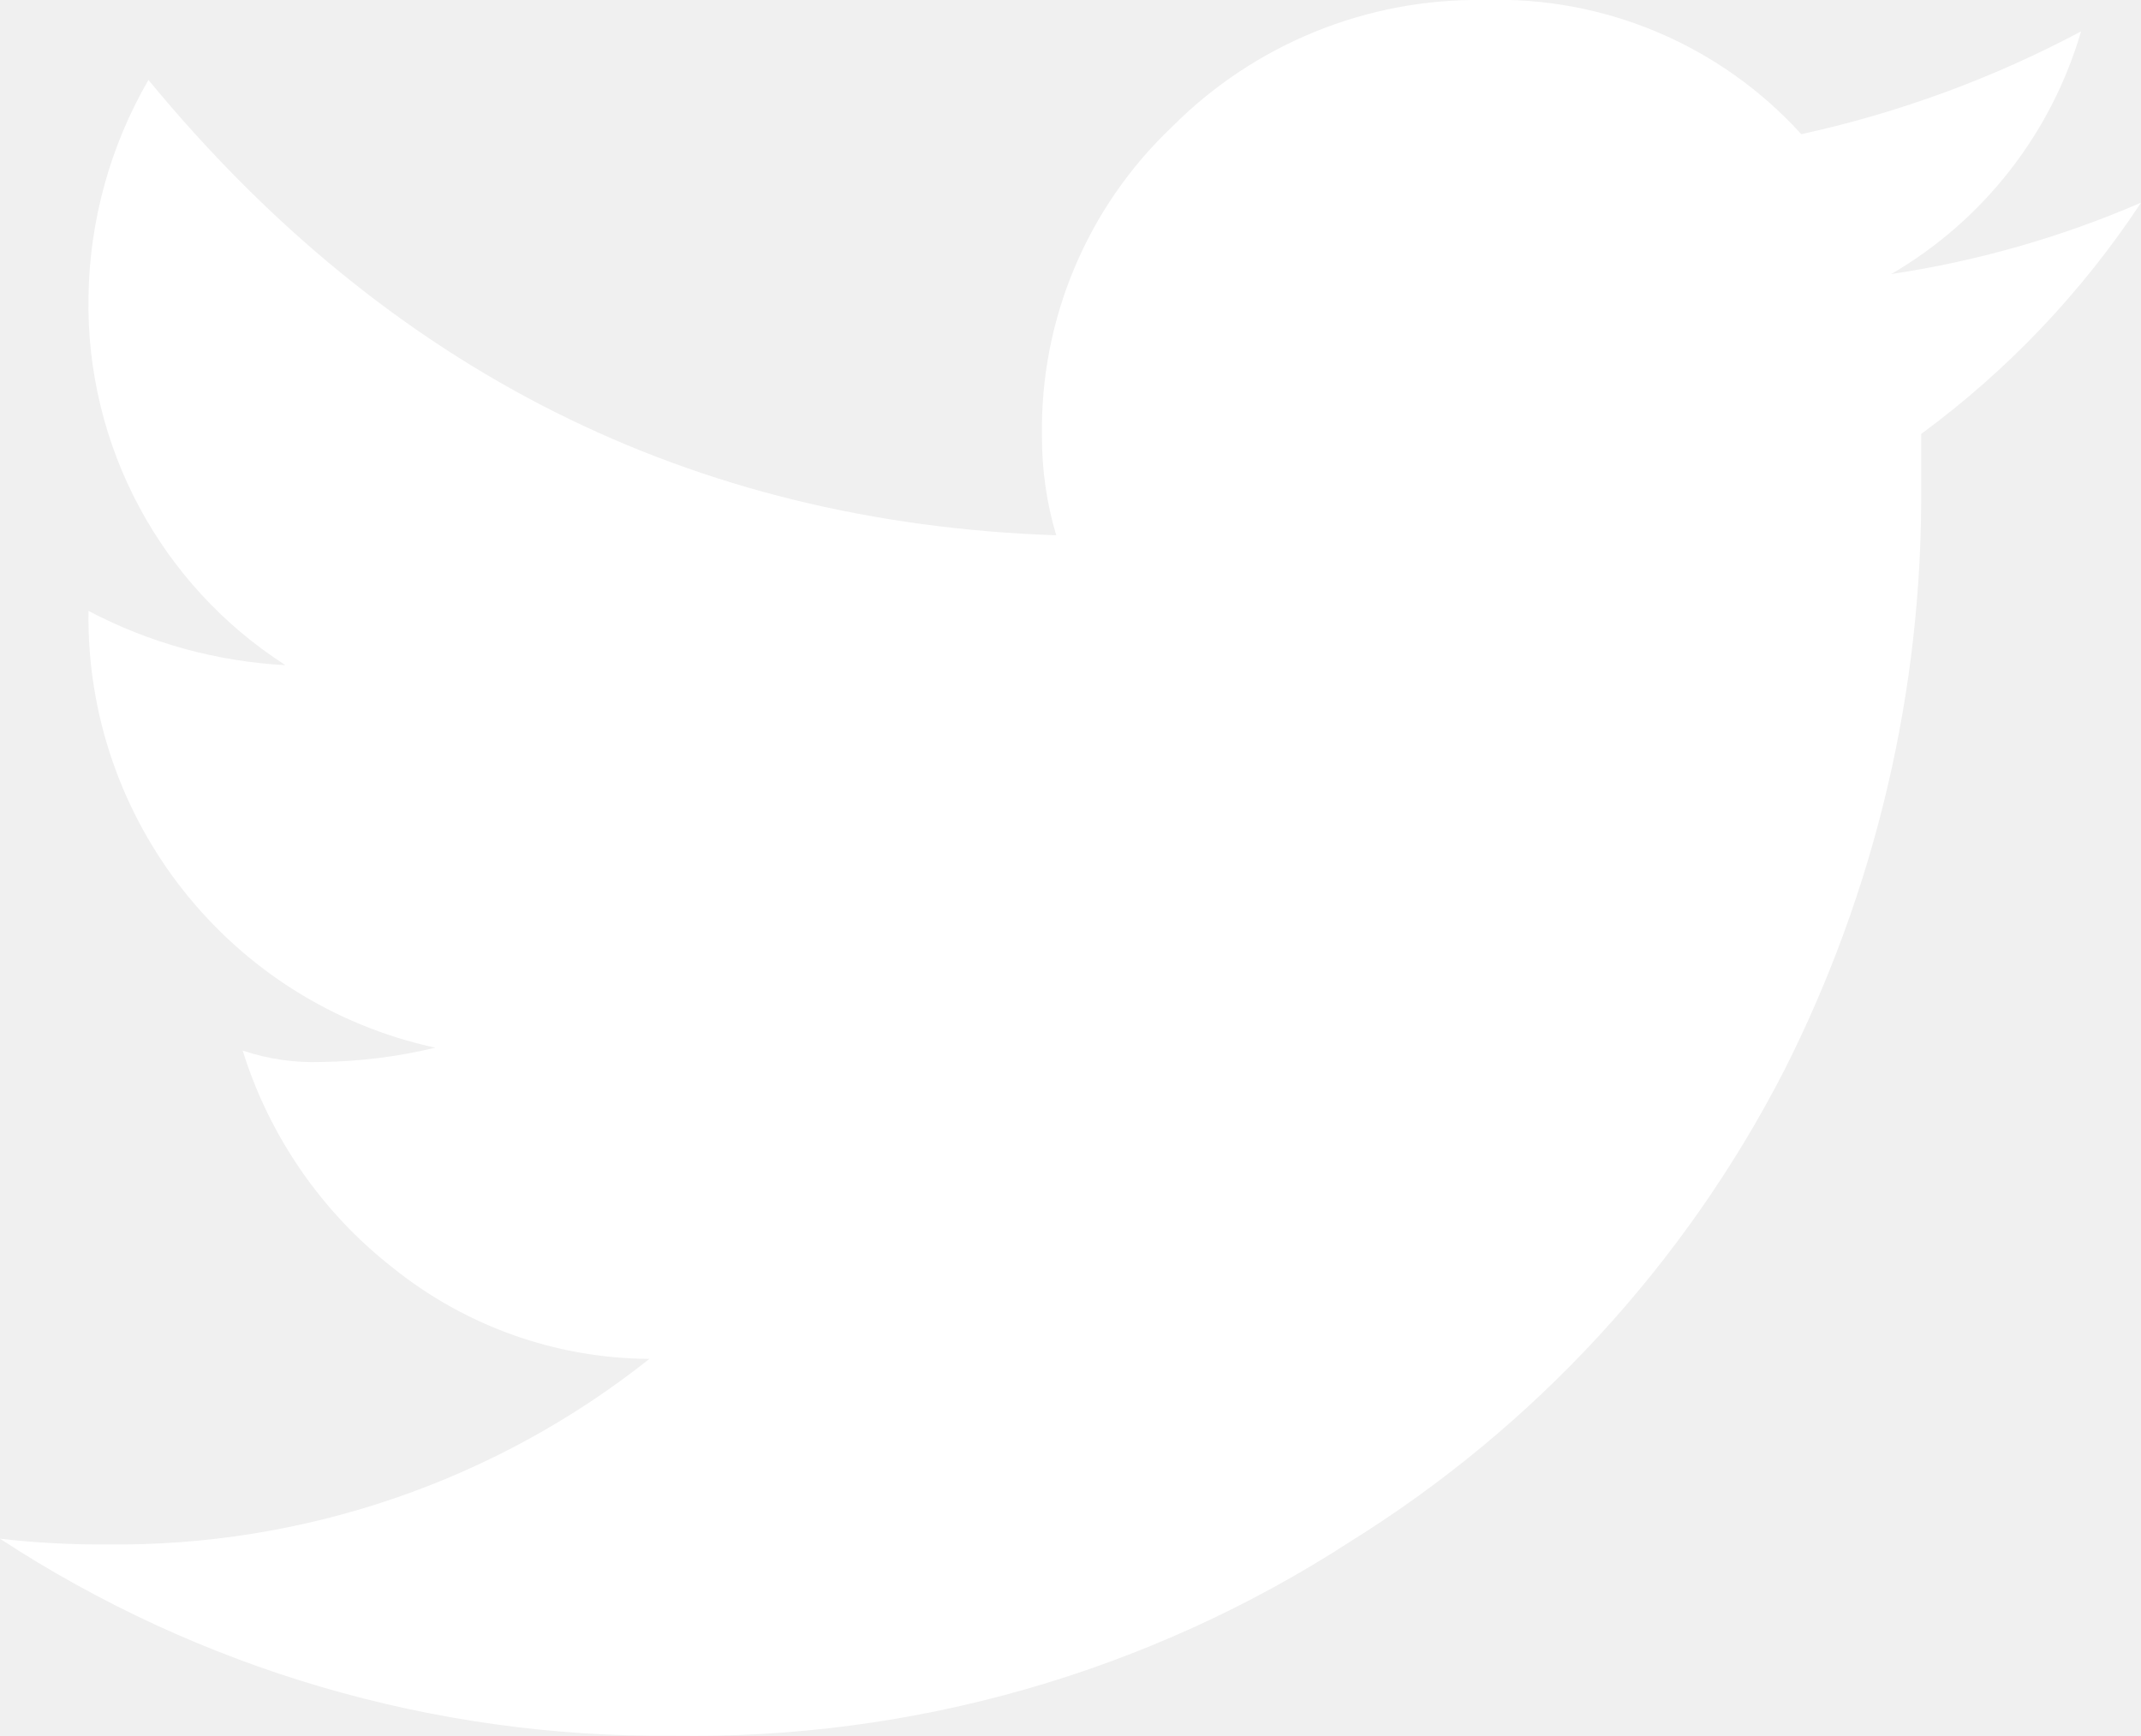
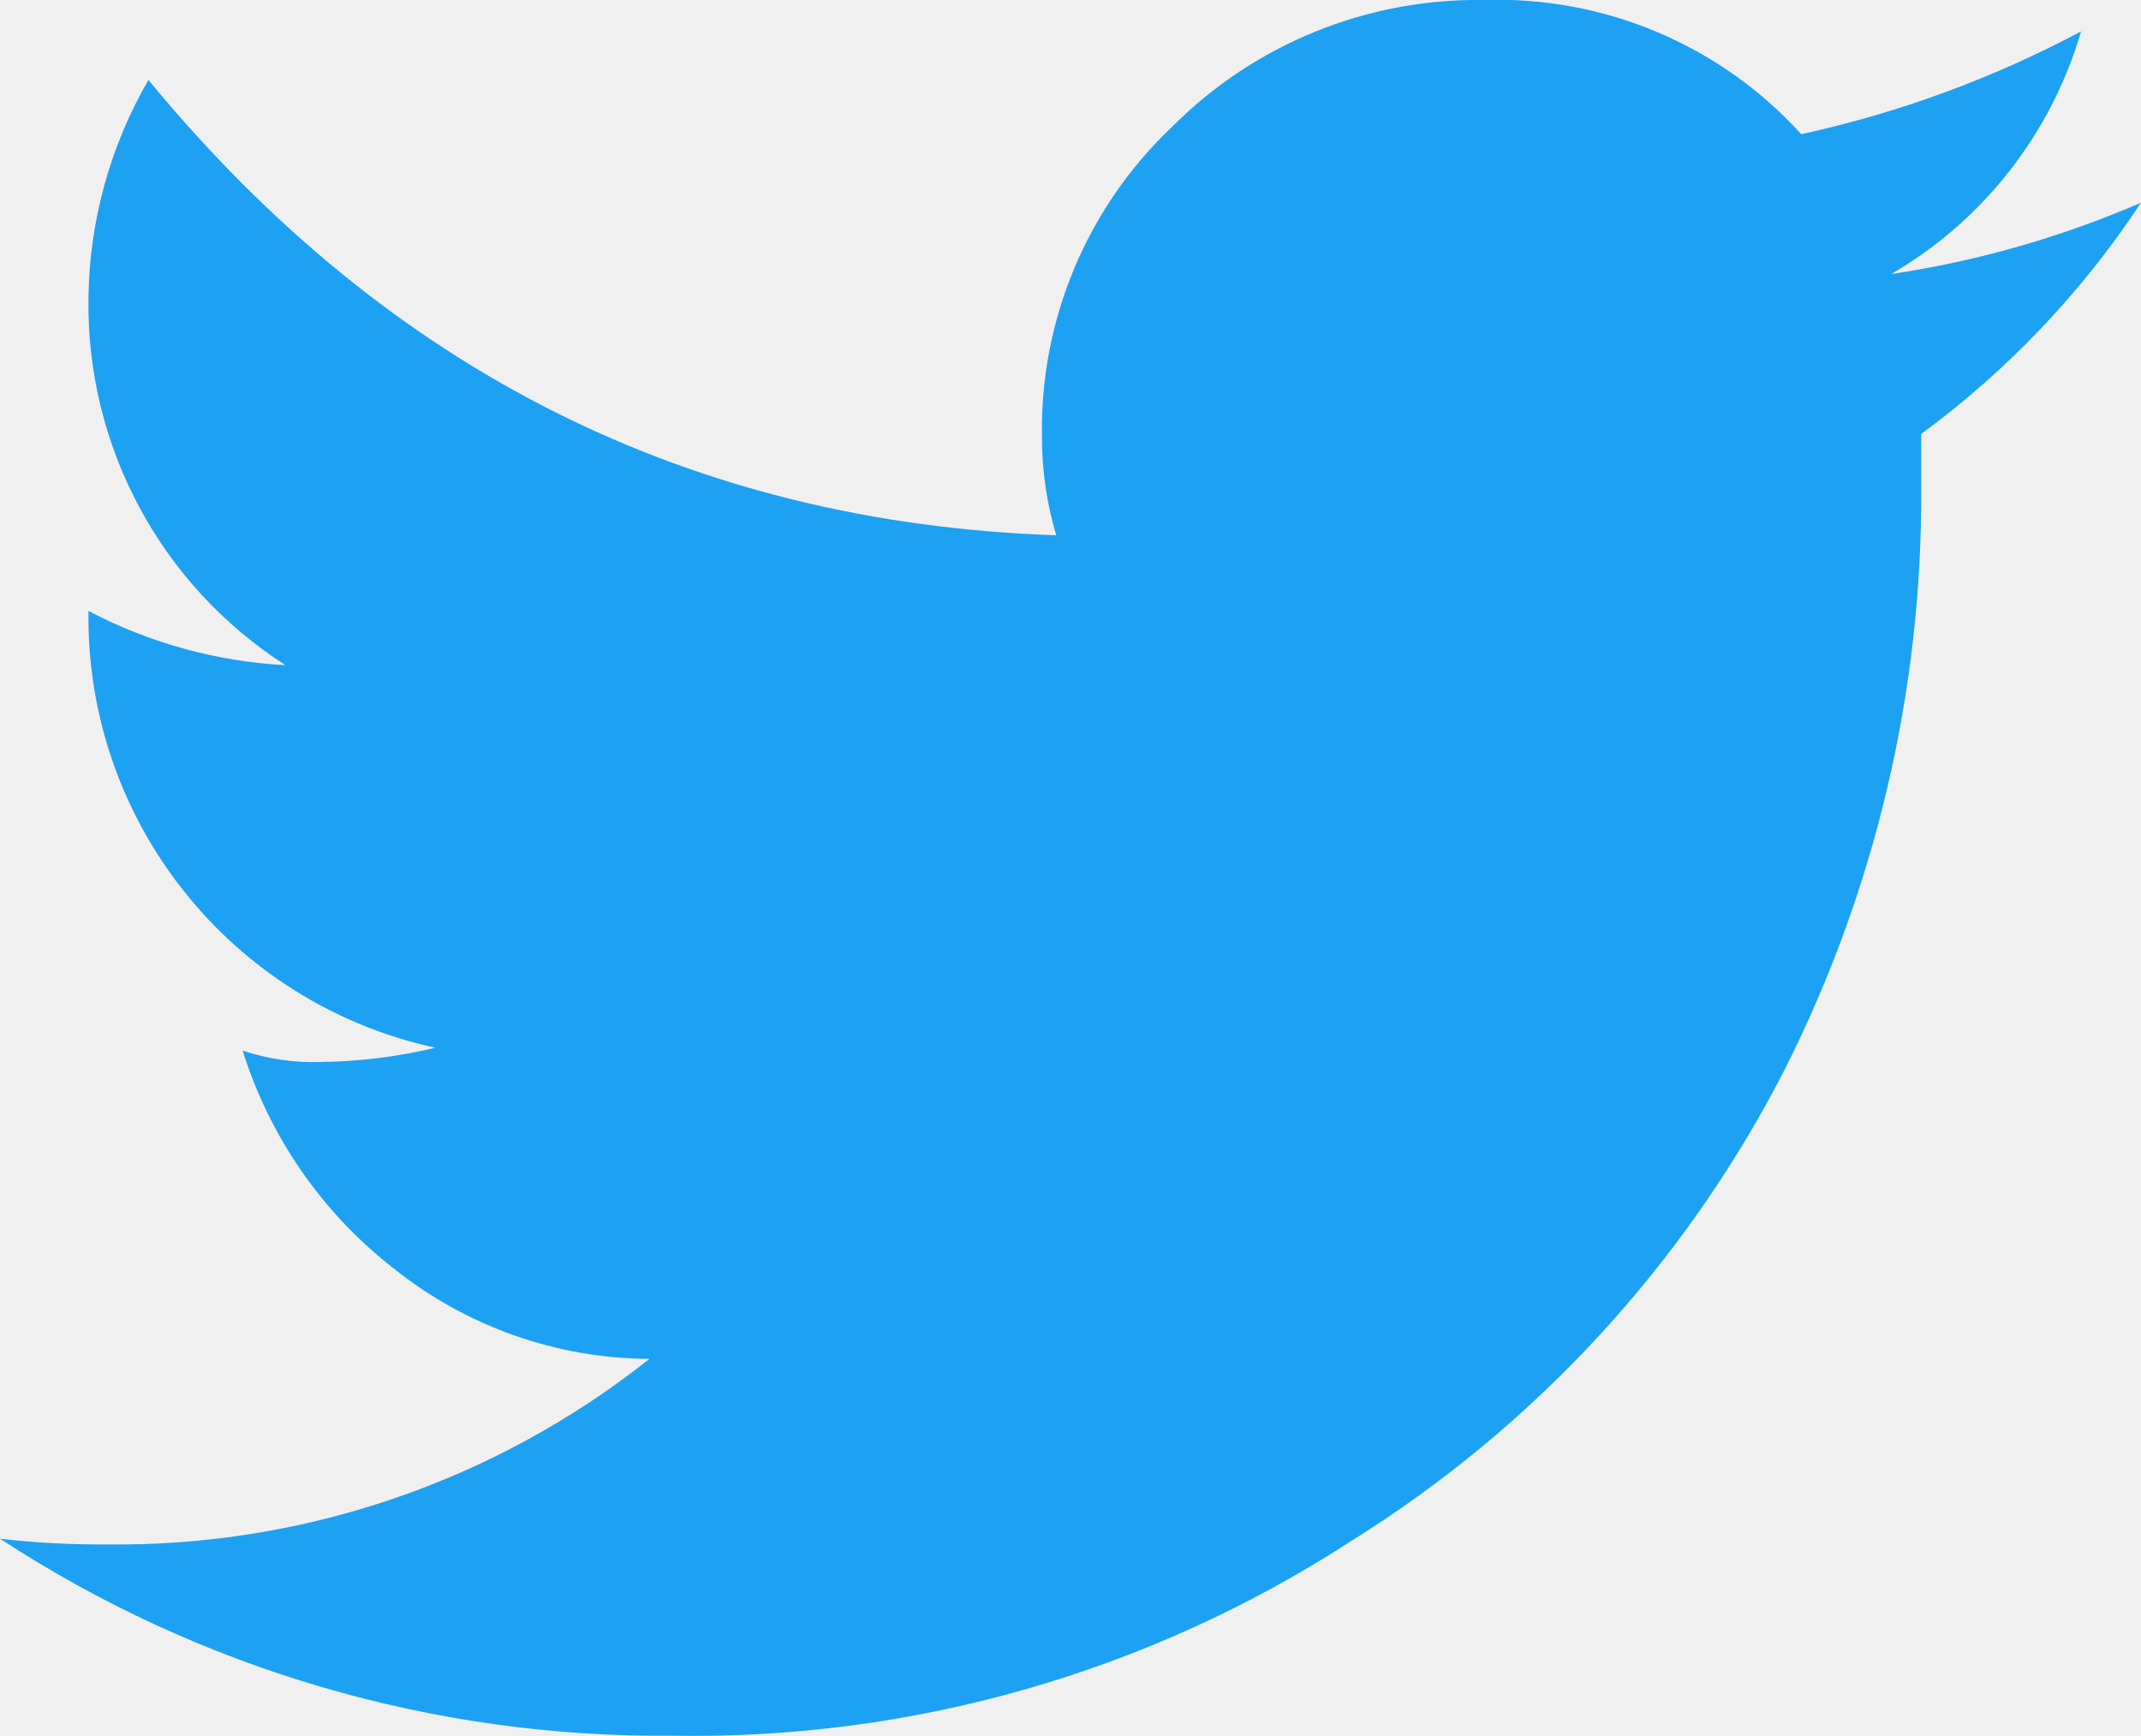
<svg xmlns="http://www.w3.org/2000/svg" id="Layer_1" data-name="Layer 1" viewBox="0 0 60 48.64">
  <defs>
    <style>
      .cls-1 {
-         fill: #FFFFFF;
+         fill: #1da1f2;
      }
    </style>
  </defs>
  <path class="cls-1" d="M29.2,12.24a11.68,11.68,0,0,1,3.64-8.68A12.08,12.08,0,0,1,41.6,0a11.49,11.49,0,0,1,8.88,3.76A30.53,30.53,0,0,0,58.32.88,11.64,11.64,0,0,1,53,7.68a28.09,28.09,0,0,0,7-2,25.39,25.39,0,0,1-6.16,6.48v1.52A35.68,35.68,0,0,1,50,30,33.66,33.66,0,0,1,37.84,43.2a33.87,33.87,0,0,1-19,5.44A33.87,33.87,0,0,1,0,43.12a24.92,24.92,0,0,0,3,.16,24,24,0,0,0,15.2-5.2A11.57,11.57,0,0,1,11,35.52a12.42,12.42,0,0,1-4.2-6.08A6.23,6.23,0,0,0,9,29.76a14.55,14.55,0,0,0,3.2-.4A12.34,12.34,0,0,1,2.48,17.12,13.38,13.38,0,0,0,8,18.64,12,12,0,0,1,2.48,8.32,12.47,12.47,0,0,1,4.16,2.24Q14.24,14.48,29.6,15A9.6,9.6,0,0,1,29.2,12.24Z" />
</svg>
